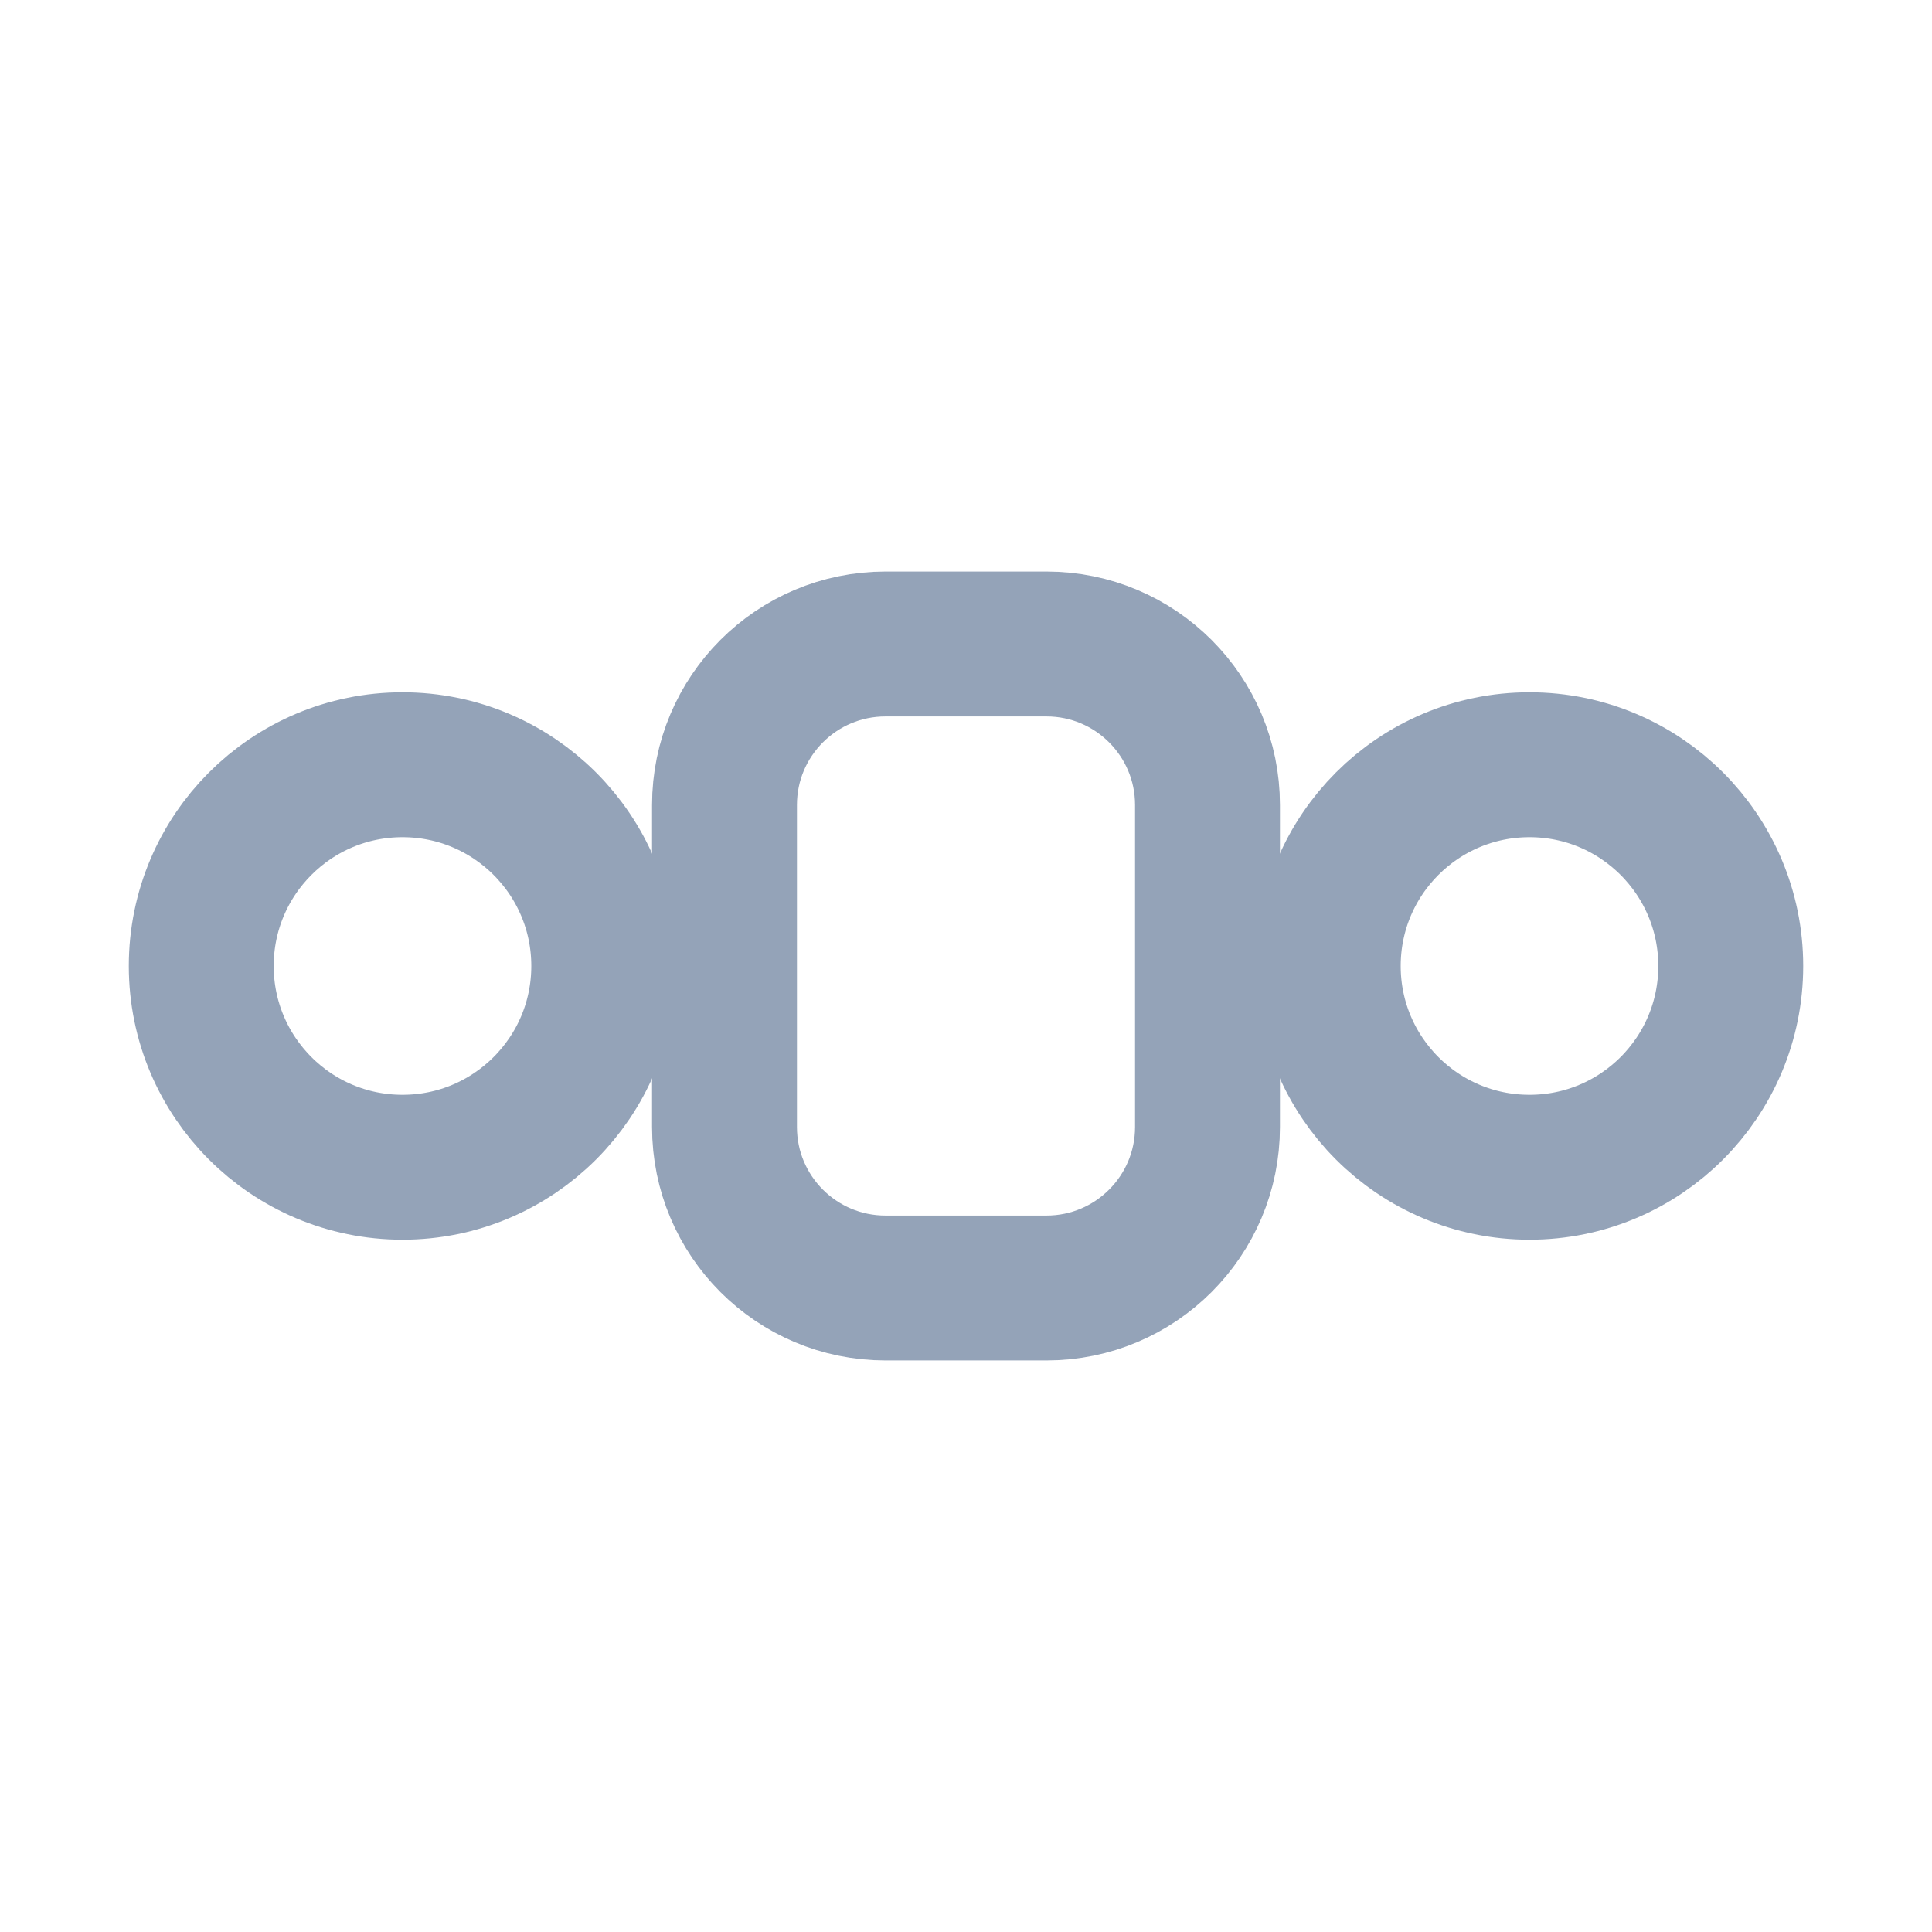
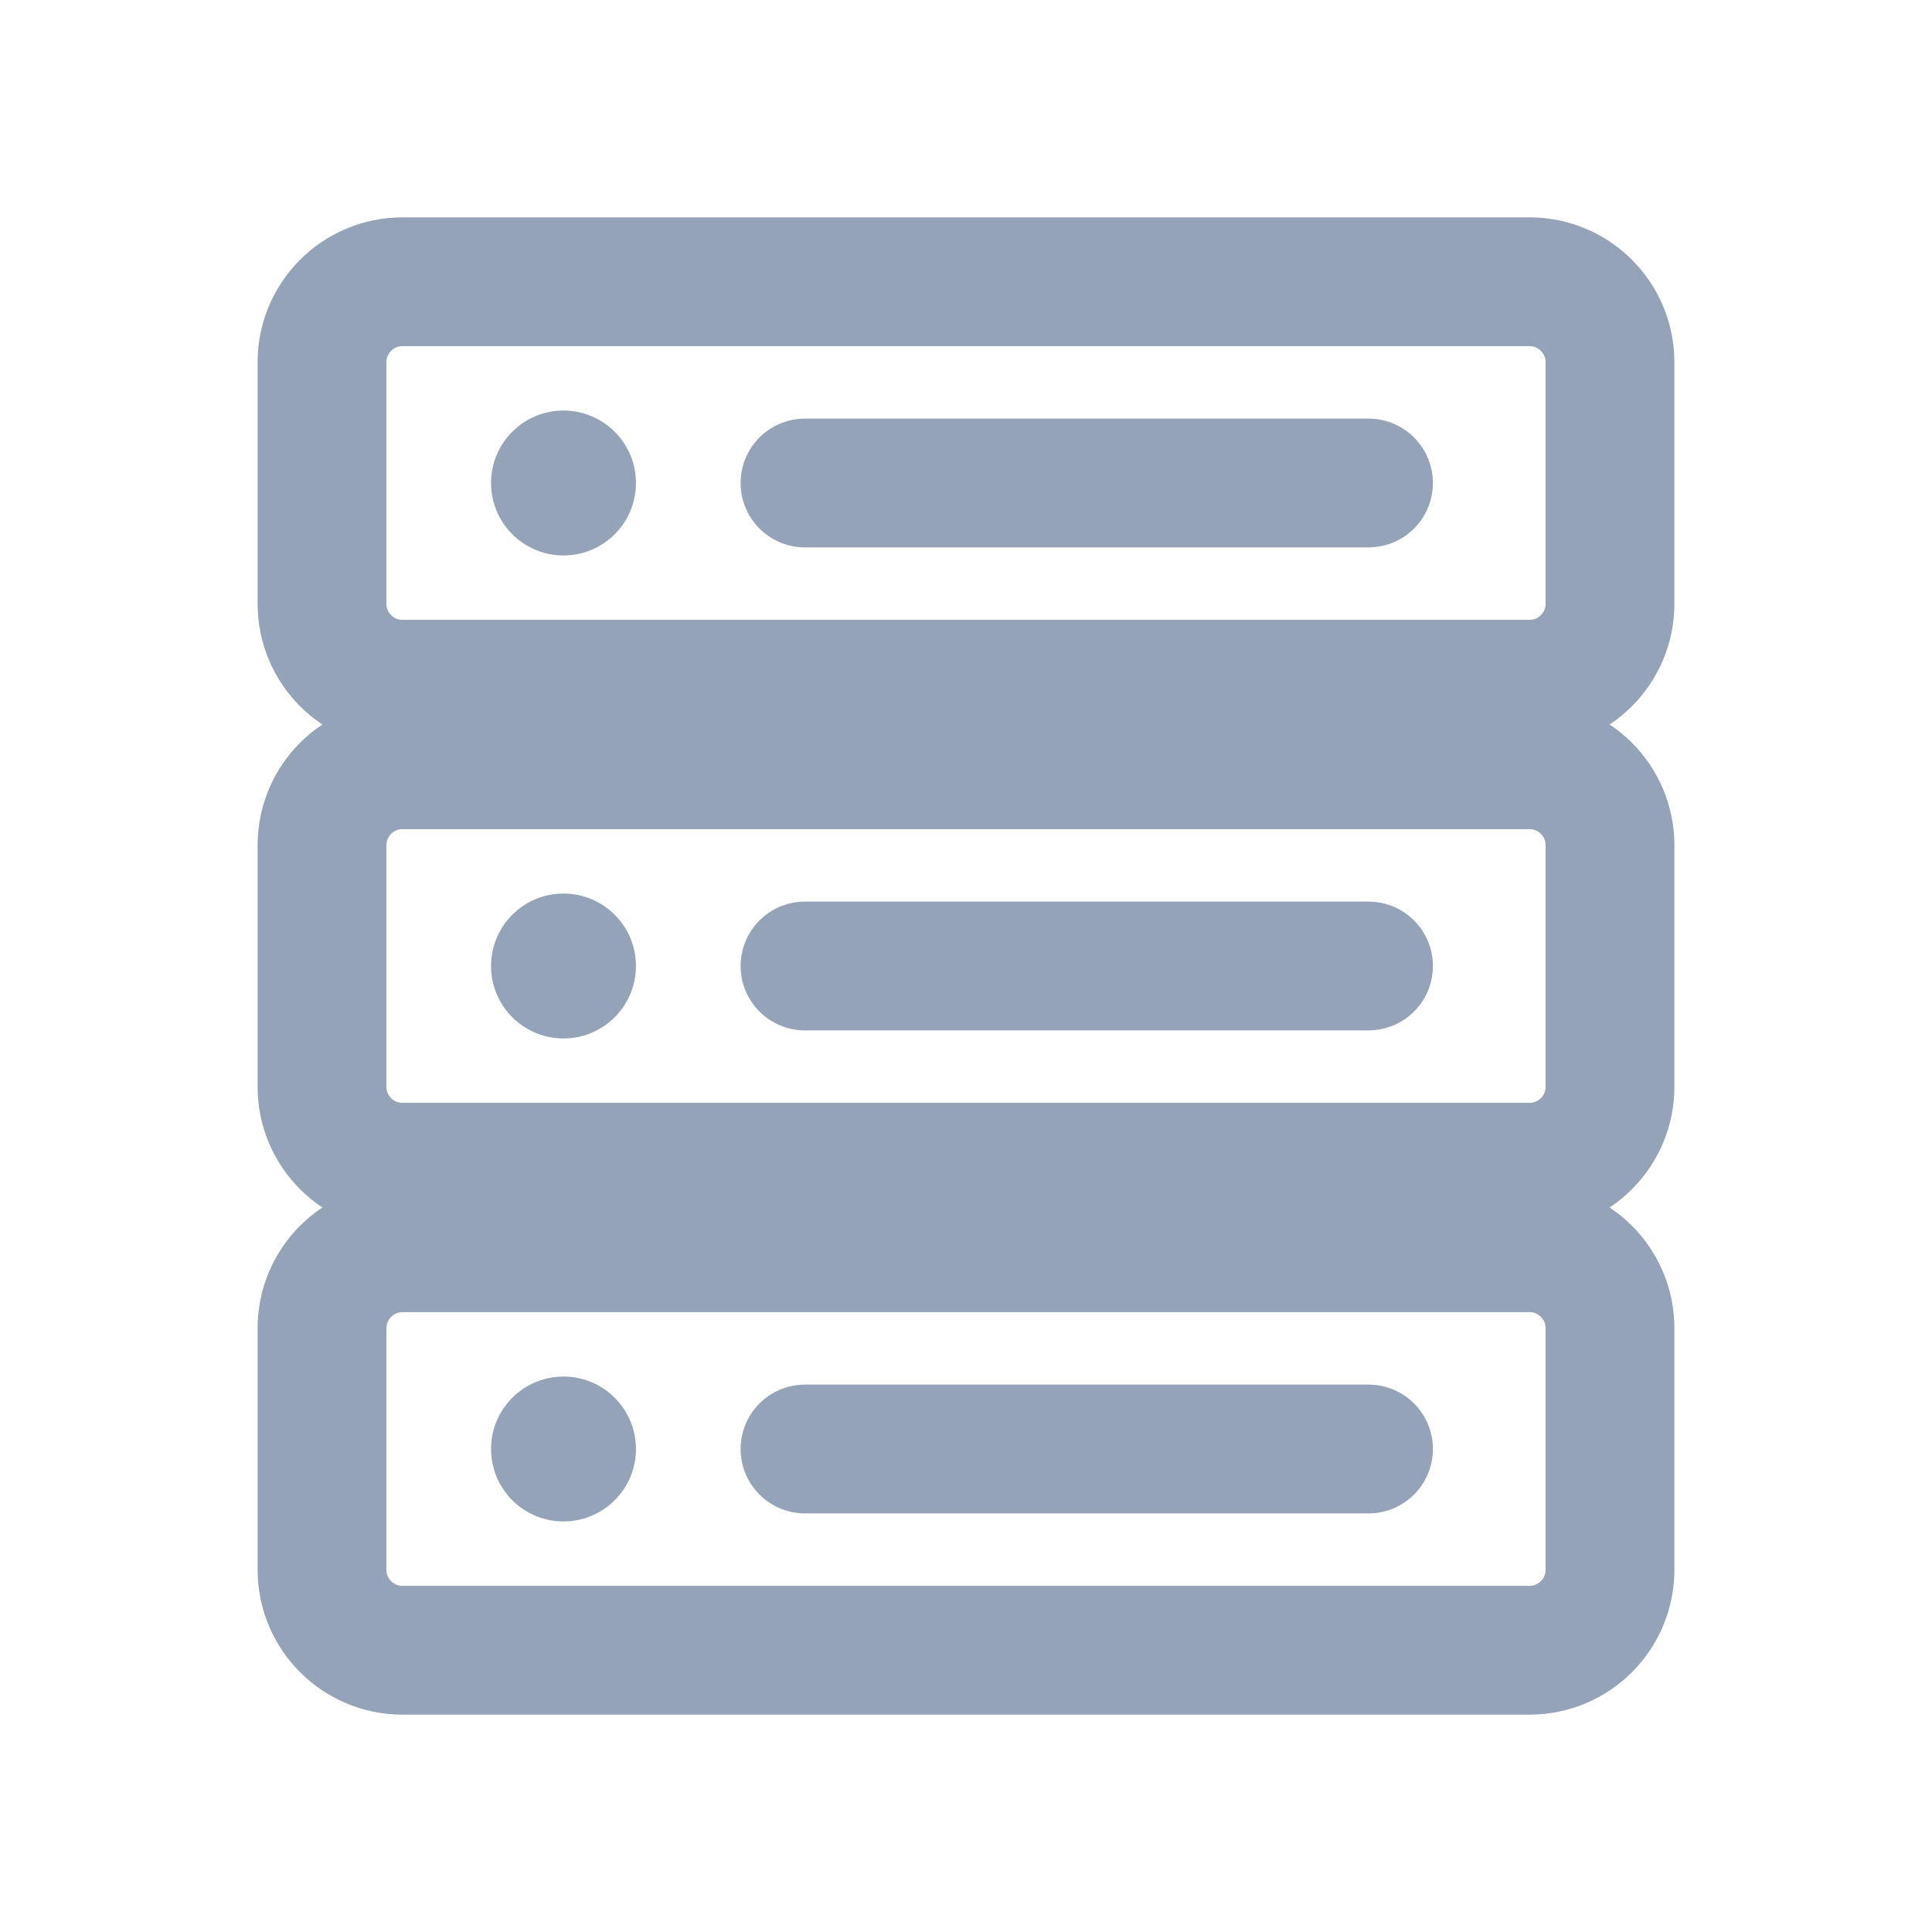
- <svg xmlns="http://www.w3.org/2000/svg" viewBox="0 0 24 24" fill="none" stroke="#94a3b8" stroke-width="1.8">
-   <circle cx="5" cy="12" r="2.5" />
-   <rect x="9" y="8" width="6" height="8" rx="2" />
-   <circle cx="19" cy="12" r="2.5" />
-   <path d="M7.5 12h1.5M15 12h1.5" />
+ <svg xmlns="http://www.w3.org/2000/svg" viewBox="0 0 24 24" fill="none" stroke="#94a3b8" stroke-width="1.6" stroke-linecap="round" stroke-linejoin="round">
+   <rect x="4" y="3.5" width="16" height="5" rx="1" />
+   <rect x="4" y="9.5" width="16" height="5" rx="1" />
+   <rect x="4" y="15.5" width="16" height="5" rx="1" />
+   <circle cx="7" cy="6" r="0.9" fill="#94a3b8" stroke="none" />
+   <circle cx="7" cy="12" r="0.9" fill="#94a3b8" stroke="none" />
+   <circle cx="7" cy="18" r="0.9" fill="#94a3b8" stroke="none" />
+   <path d="M10 6h7M10 12h7M10 18h7" />
</svg>
